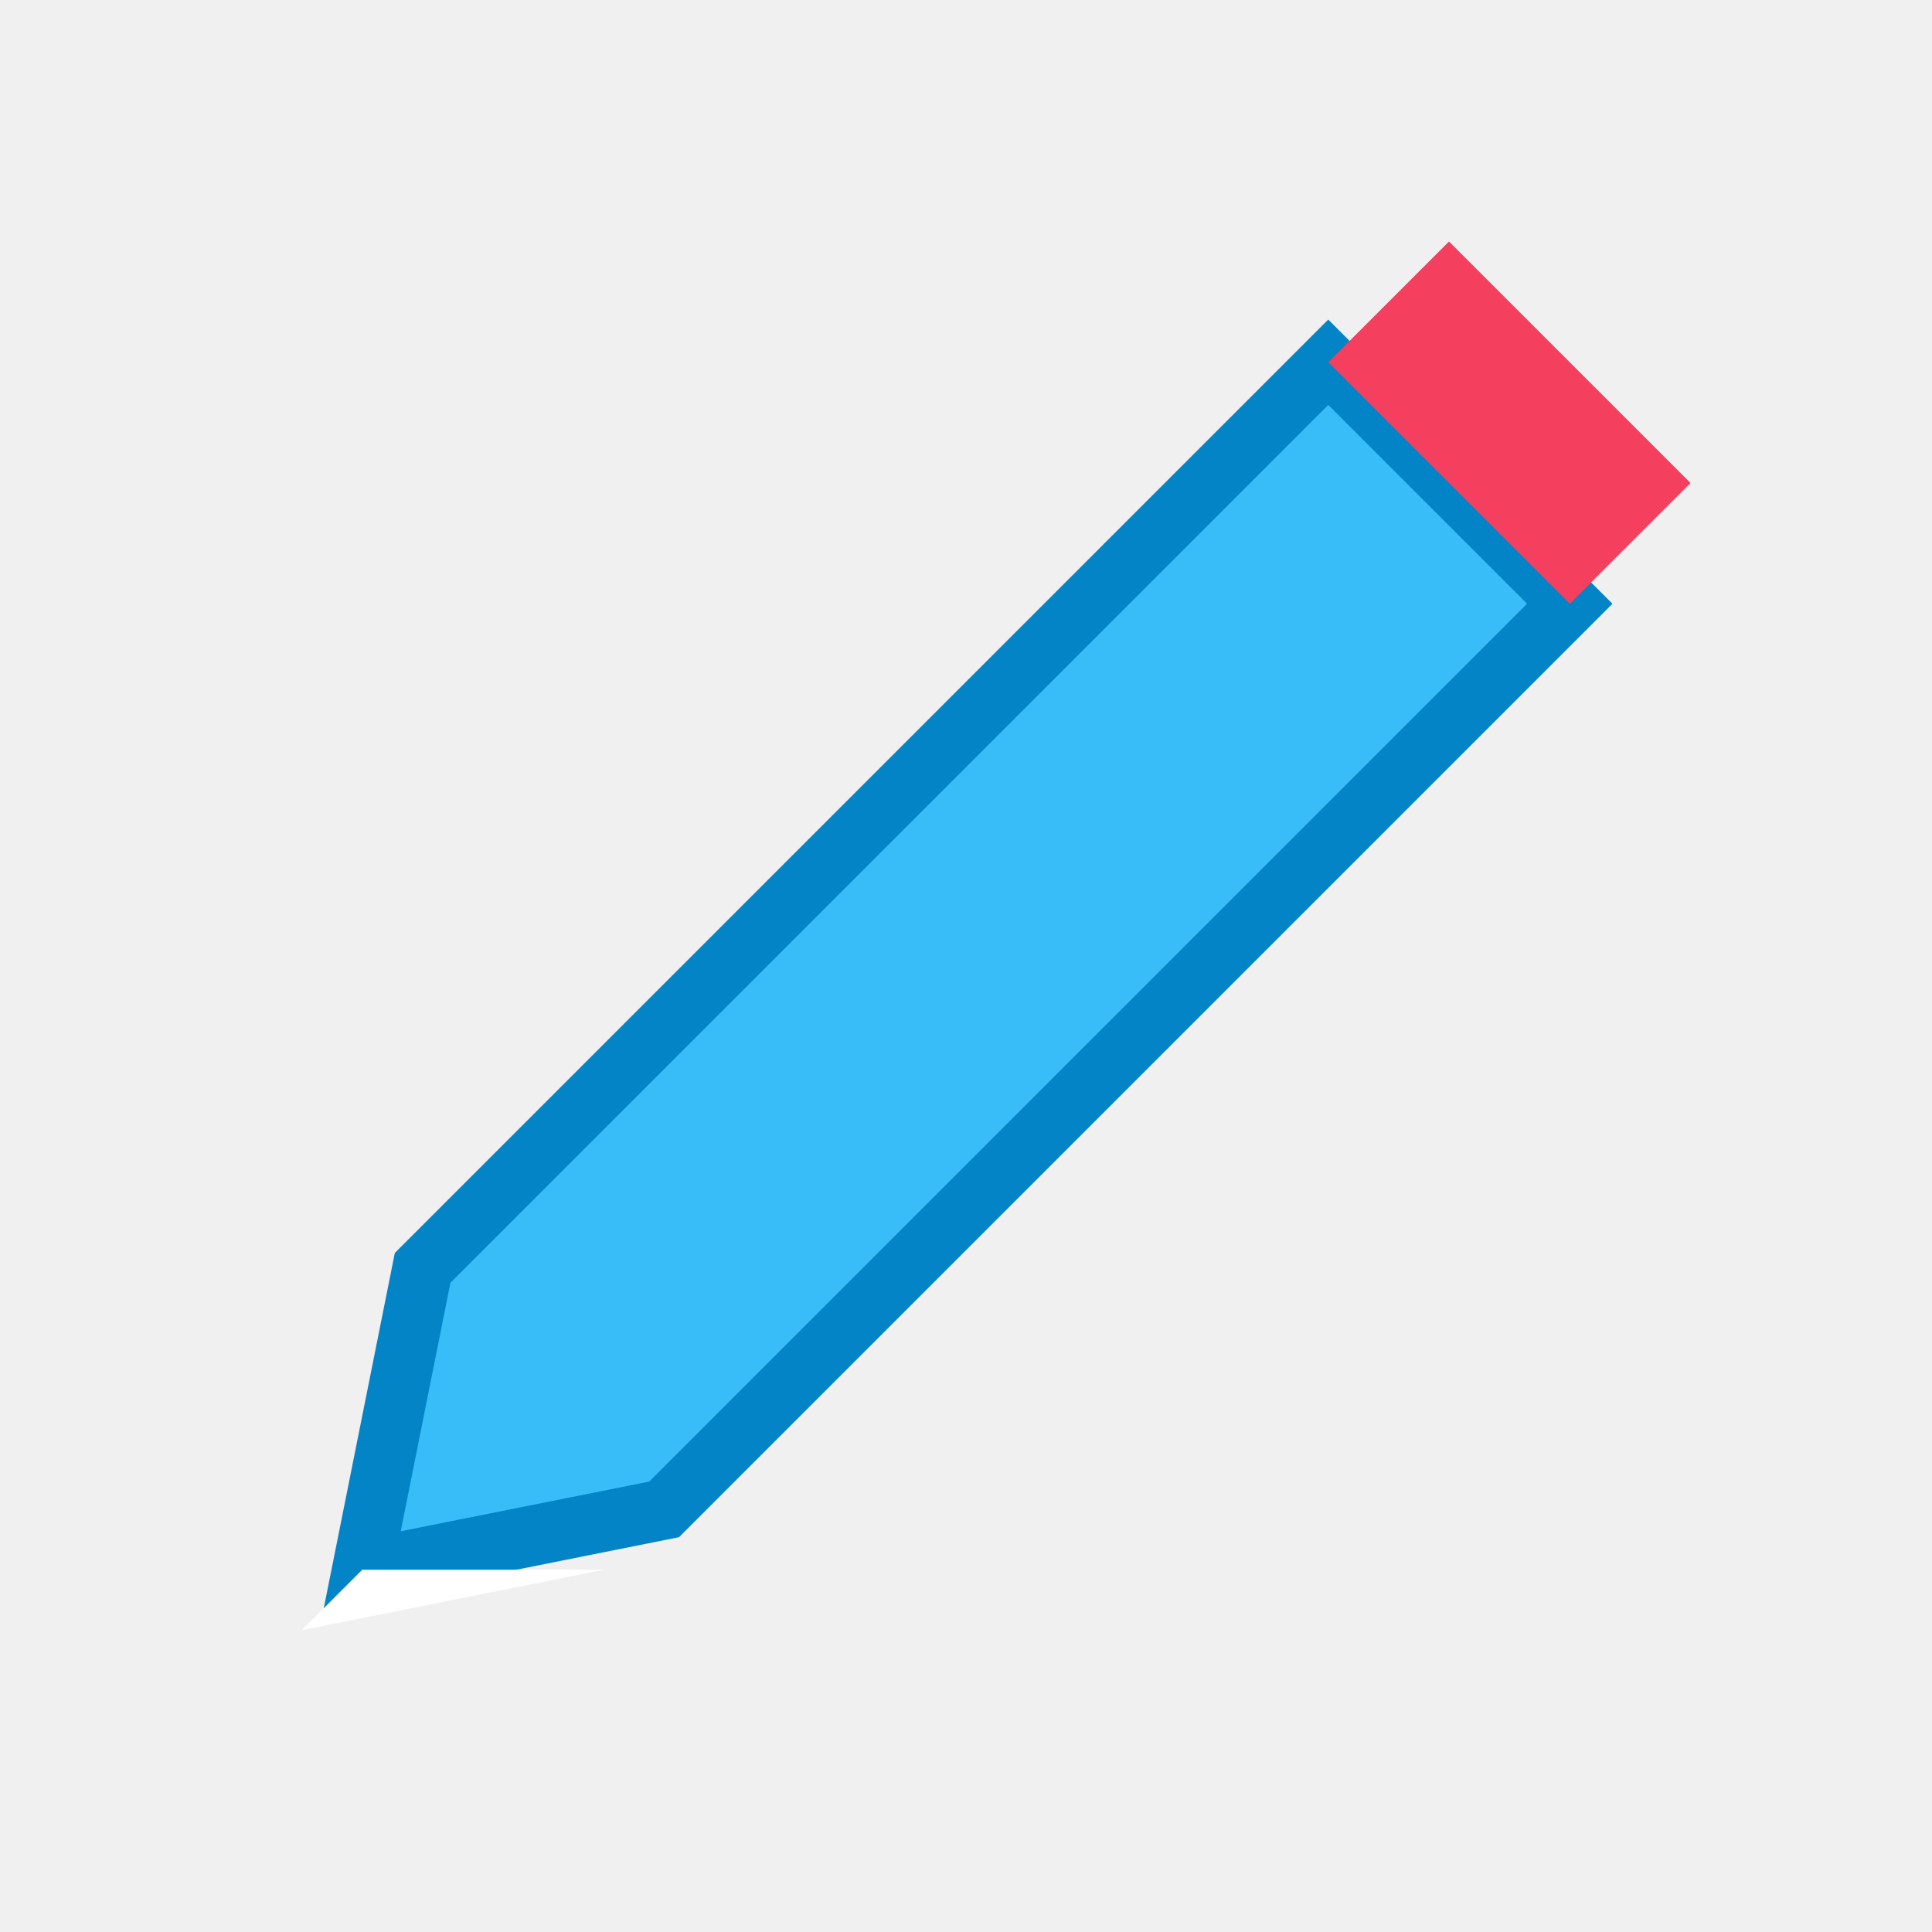
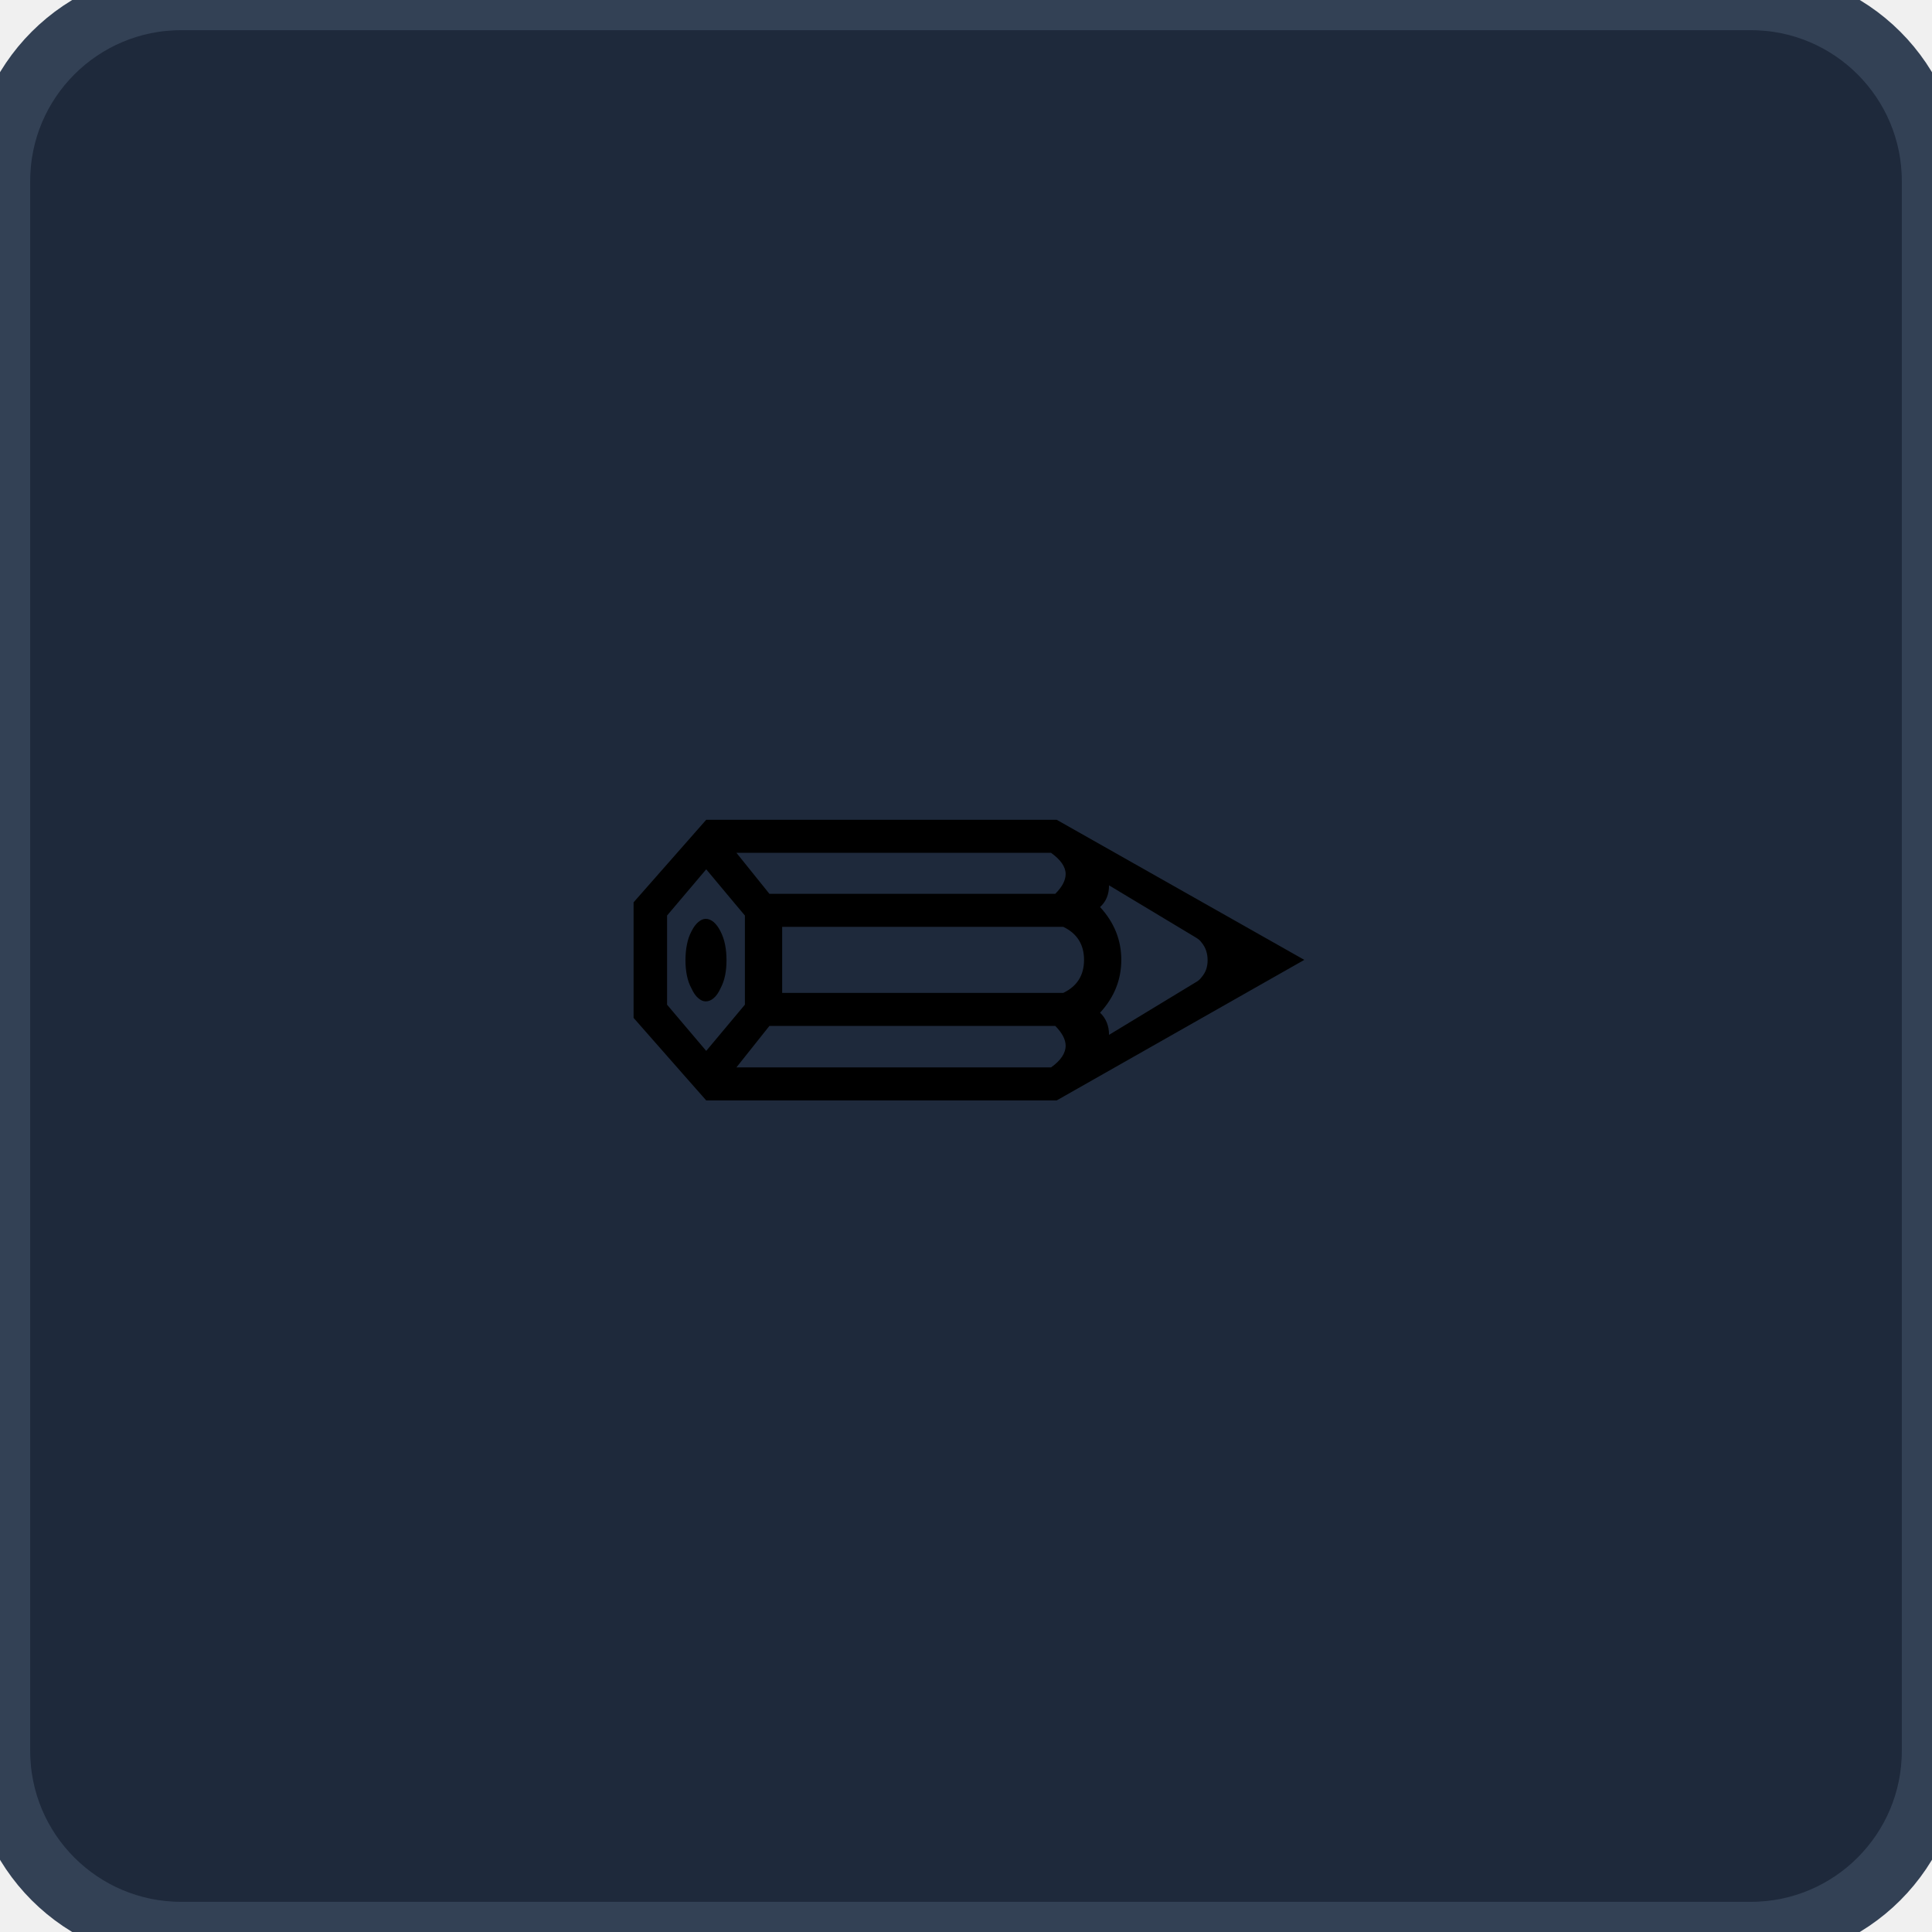
<svg xmlns="http://www.w3.org/2000/svg" viewBox="0 0 64 64" width="64" height="64">
-   <polygon points="12,52 14,42 44,12 52,20 22,50" fill="#38bdf8" stroke="#0284c7" stroke-width="2" />
-   <polygon points="12,52 10,54 20,52" fill="#ffffff" />
-   <polygon points="44,12 52,20 56,16 48,8" fill="#f43f5e" />
+   <rect width="64" height="64" fill="#1e293b" rx="6" stroke="#334155" stroke-width="2" />
+   <text x="32" y="42" font-size="28" text-anchor="middle">✏️</text>
</svg>
